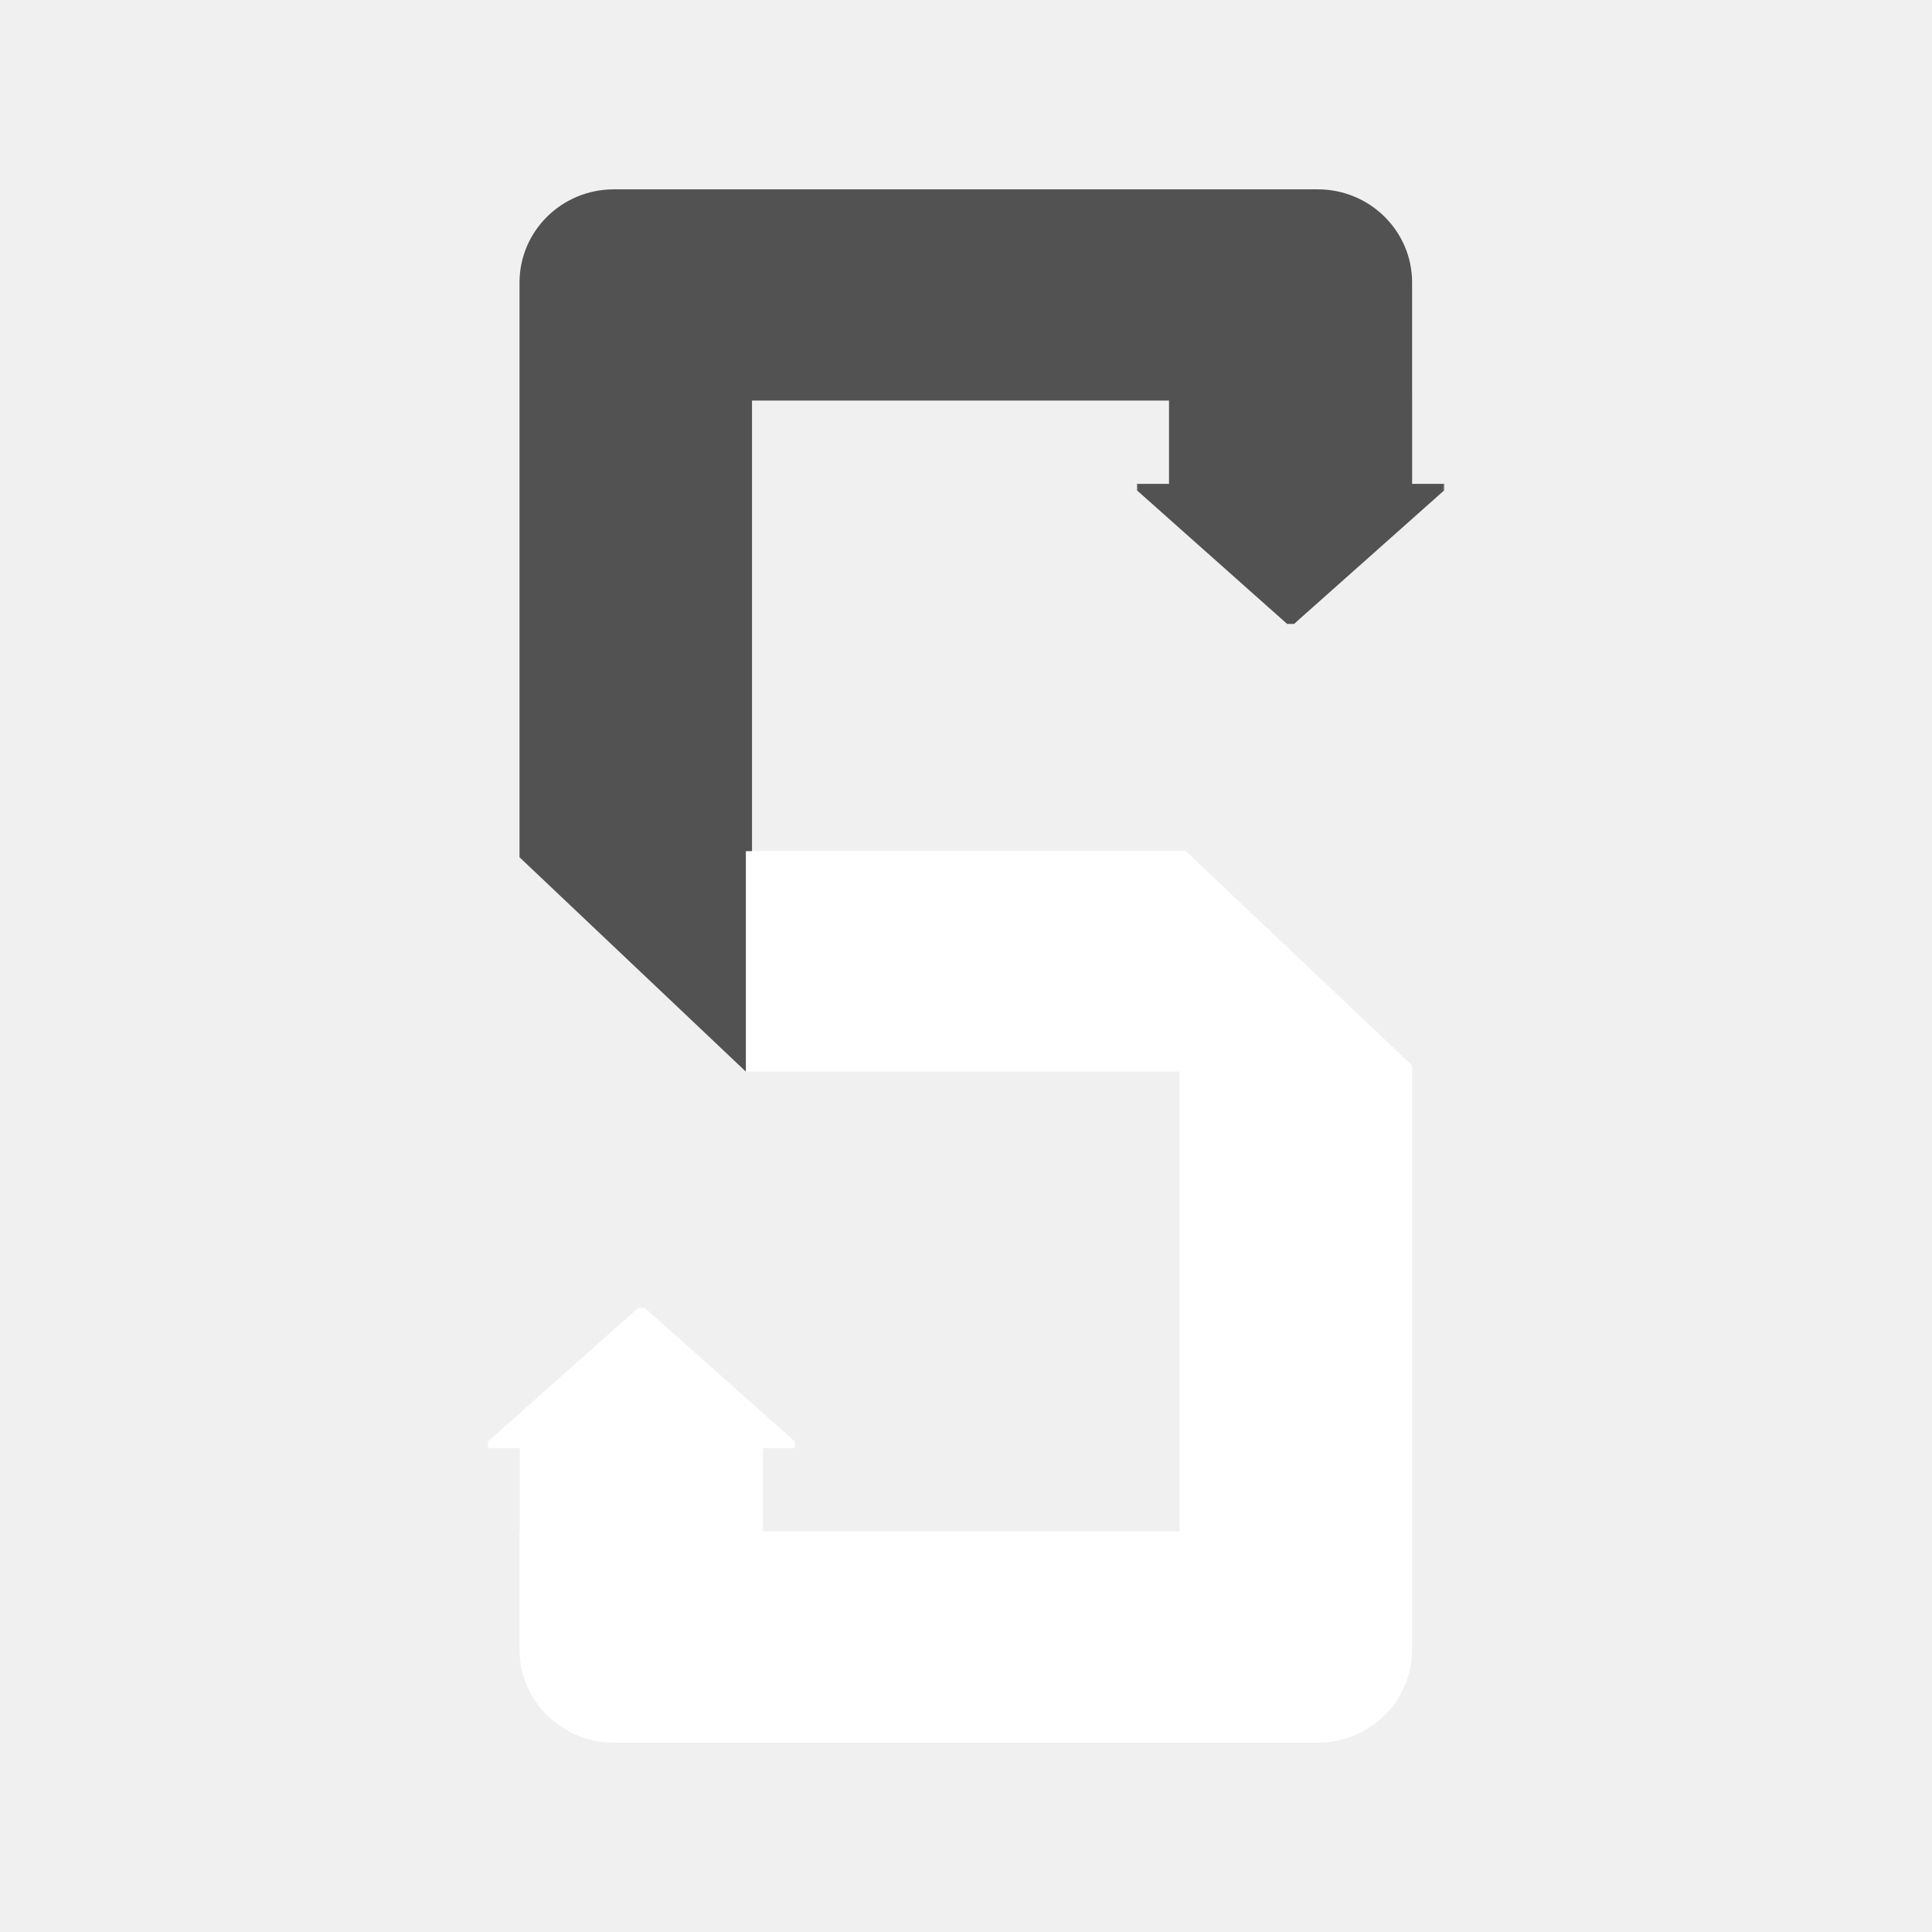
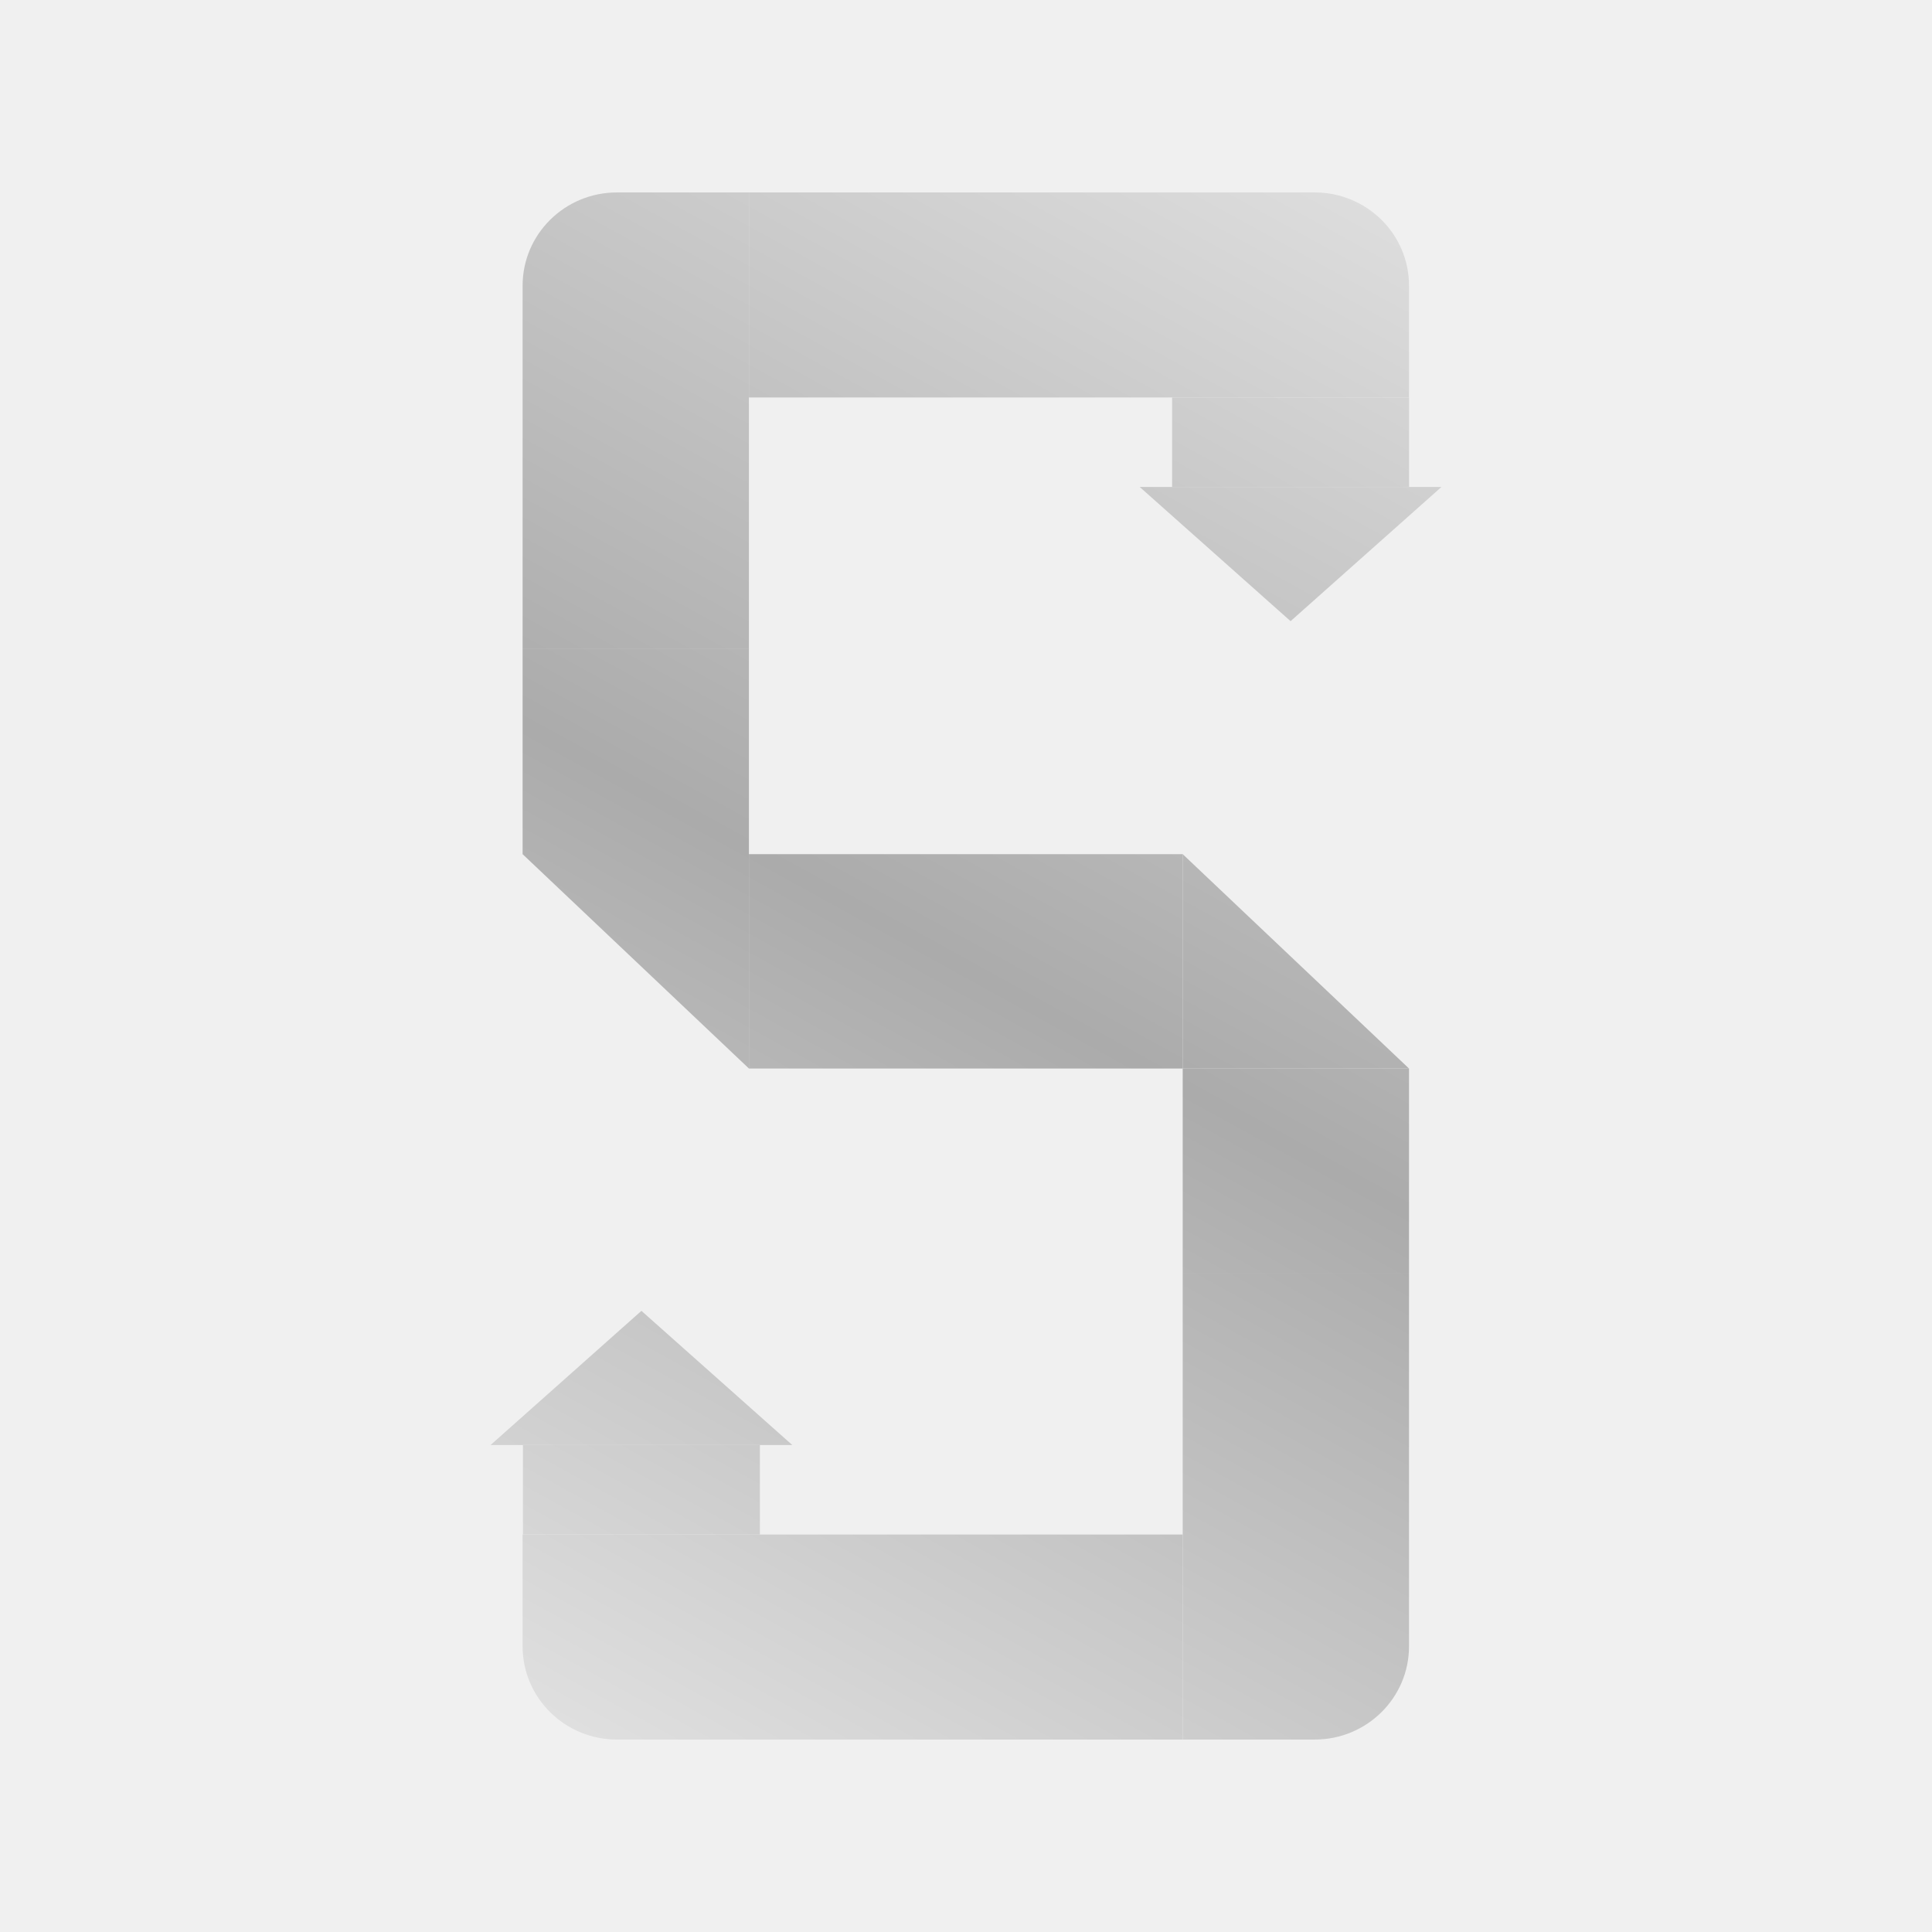
<svg xmlns="http://www.w3.org/2000/svg" width="512" height="512" viewBox="0 0 512 512" fill="none">
-   <g clip-path="url(#clip0_2049_100)">
-     <g filter="url(#seam-repair)">
-       <path d="M198.473 172.024H138.497V75.699C138.497 62.058 149.685 51 163.487 51H198.473V172.024Z" fill="#525252" style="fill:#525252;fill-opacity:1;" />
-       <path d="M313.427 337.506H373.403V436.301C373.403 449.942 362.215 461 348.413 461H313.427V337.506Z" fill="white" style="fill:white;fill-opacity:1;" />
-       <path d="M313.427 337.506V283.169H373.403V337.506H313.427Z" fill="white" style="fill:white;fill-opacity:1;" />
-       <path d="M373.403 283.169H313.427V226.361L373.403 283.169Z" fill="white" style="fill:white;fill-opacity:1;" />
-       <path d="M143.495 228.831L138.497 226.361V172.024H198.473V228.831H143.495Z" fill="#525252" style="fill:#525252;fill-opacity:1;" />
-       <path d="M198.473 226.361V283.169L138.497 226.361L198.473 226.361Z" fill="#525252" style="fill:#525252;fill-opacity:1;" />
-       <path d="M198.473 226.361H313.427V283.169H198.473V226.361Z" fill="white" style="fill:white;fill-opacity:1;" />
-       <path d="M138.589 382.952H201.38V406.663H138.589V382.952Z" fill="white" style="fill:white;fill-opacity:1;" />
-       <path d="M169.984 347.386L209.968 382.952H130L169.984 347.386Z" fill="white" style="fill:white;fill-opacity:1;" />
-       <path d="M310.62 105.337H373.411V129.048H310.62V105.337Z" fill="#525252" style="fill:#525252;fill-opacity:1;" />
-       <path d="M342.016 164.614L302.032 129.048H382L342.016 164.614Z" fill="#525252" style="fill:#525252;fill-opacity:1;" />
-       <path d="M198.473 105.337V51H348.413C362.215 51 373.403 62.058 373.403 75.699V105.337H198.473Z" fill="#525252" style="fill:#525252;fill-opacity:1;" />
-       <path d="M313.427 461V406.663H138.497V436.301C138.497 449.942 149.685 461 163.487 461H313.427Z" fill="white" style="fill:white;fill-opacity:1;" />
-     </g>
-   </g>
+   <path d="M198.473 172.024H138.497V75.699C138.497 62.058 149.685 51 163.487 51H198.473V172.024Z" fill="url(#paint0_linear_2057_2)" />
+   <path d="M143.495 228.831L138.497 226.361V172.024H198.473V228.831H143.495Z" fill="url(#paint1_linear_2057_2)" />
+   <path d="M198.473 226.361V283.169L138.497 226.361L198.473 226.361Z" fill="url(#paint2_linear_2057_2)" />
+   <path d="M310.62 105.337H373.411V129.048H310.62V105.337Z" fill="url(#paint3_linear_2057_2)" />
+   <path d="M342.016 164.614L302.032 129.048H382L342.016 164.614Z" fill="url(#paint4_linear_2057_2)" />
+   <path d="M198.473 105.337L198.473 51H348.413C362.215 51 373.403 62.058 373.403 75.699V105.337H198.473Z" fill="url(#paint5_linear_2057_2)" />
+   <path d="M313.427 337.506H373.403V436.301C373.403 449.942 362.215 461 348.413 461H313.427V337.506Z" fill="url(#paint6_linear_2057_2)" />
+   <path d="M313.427 337.506V283.169H373.403V337.506H313.427Z" fill="url(#paint7_linear_2057_2)" />
+   <path d="M373.403 283.169H313.427V226.361L373.403 283.169Z" fill="url(#paint8_linear_2057_2)" />
+   <path d="M198.473 226.361H313.427V283.169H198.473V226.361Z" fill="url(#paint9_linear_2057_2)" />
+   <path d="M138.589 382.952H201.38V406.663H138.589V382.952Z" fill="url(#paint10_linear_2057_2)" />
+   <path d="M169.984 347.386L209.968 382.952H130L169.984 347.386Z" fill="url(#paint11_linear_2057_2)" />
+   <path d="M313.427 461L313.427 406.663H138.497V436.301C138.497 449.942 149.685 461 163.487 461H313.427Z" fill="url(#paint12_linear_2057_2)" />
  <defs>
-     <filter id="seam-repair" x="-2" y="-2" width="516" height="516" filterUnits="userSpaceOnUse" color-interpolation-filters="sRGB">
-       <feMorphology in="SourceGraphic" operator="dilate" radius="0.8" />
-     </filter>
-     <clipPath id="clip0_2049_100">
-       <rect width="512" height="512" fill="white" style="fill:white;fill-opacity:1;" />
-     </clipPath>
+     <linearGradient id="paint0_linear_2057_2" x1="444" y1="-80" x2="81.5" y2="578.5" gradientUnits="userSpaceOnUse">
+       <stop stop-color="white" style="stop-color:white;stop-opacity:1;" />
+       <stop offset="0.513" stop-color="#ABABAB" style="stop-color:#ABABAB;stop-color:color(display-p3 0.671 0.671 0.671);stop-opacity:1;" />
+       <stop offset="1" stop-color="white" style="stop-color:white;stop-opacity:1;" />
+     </linearGradient>
+     <linearGradient id="paint1_linear_2057_2" x1="444" y1="-80" x2="81.5" y2="578.5" gradientUnits="userSpaceOnUse">
+       <stop stop-color="white" style="stop-color:white;stop-opacity:1;" />
+       <stop offset="0.513" stop-color="#ABABAB" style="stop-color:#ABABAB;stop-color:color(display-p3 0.671 0.671 0.671);stop-opacity:1;" />
+       <stop offset="1" stop-color="white" style="stop-color:white;stop-opacity:1;" />
+     </linearGradient>
+     <linearGradient id="paint2_linear_2057_2" x1="444" y1="-80" x2="81.5" y2="578.5" gradientUnits="userSpaceOnUse">
+       <stop stop-color="white" style="stop-color:white;stop-opacity:1;" />
+       <stop offset="0.513" stop-color="#ABABAB" style="stop-color:#ABABAB;stop-color:color(display-p3 0.671 0.671 0.671);stop-opacity:1;" />
+       <stop offset="1" stop-color="white" style="stop-color:white;stop-opacity:1;" />
+     </linearGradient>
+     <linearGradient id="paint3_linear_2057_2" x1="444" y1="-80" x2="81.5" y2="578.5" gradientUnits="userSpaceOnUse">
+       <stop stop-color="white" style="stop-color:white;stop-opacity:1;" />
+       <stop offset="0.513" stop-color="#ABABAB" style="stop-color:#ABABAB;stop-color:color(display-p3 0.671 0.671 0.671);stop-opacity:1;" />
+       <stop offset="1" stop-color="white" style="stop-color:white;stop-opacity:1;" />
+     </linearGradient>
+     <linearGradient id="paint4_linear_2057_2" x1="444" y1="-80" x2="81.5" y2="578.5" gradientUnits="userSpaceOnUse">
+       <stop stop-color="white" style="stop-color:white;stop-opacity:1;" />
+       <stop offset="0.513" stop-color="#ABABAB" style="stop-color:#ABABAB;stop-color:color(display-p3 0.671 0.671 0.671);stop-opacity:1;" />
+       <stop offset="1" stop-color="white" style="stop-color:white;stop-opacity:1;" />
+     </linearGradient>
+     <linearGradient id="paint5_linear_2057_2" x1="444" y1="-80" x2="81.5" y2="578.5" gradientUnits="userSpaceOnUse">
+       <stop stop-color="white" style="stop-color:white;stop-opacity:1;" />
+       <stop offset="0.513" stop-color="#ABABAB" style="stop-color:#ABABAB;stop-color:color(display-p3 0.671 0.671 0.671);stop-opacity:1;" />
+       <stop offset="1" stop-color="white" style="stop-color:white;stop-opacity:1;" />
+     </linearGradient>
+     <linearGradient id="paint6_linear_2057_2" x1="444" y1="-80" x2="81.5" y2="578.5" gradientUnits="userSpaceOnUse">
+       <stop stop-color="white" style="stop-color:white;stop-opacity:1;" />
+       <stop offset="0.513" stop-color="#ABABAB" style="stop-color:#ABABAB;stop-color:color(display-p3 0.671 0.671 0.671);stop-opacity:1;" />
+       <stop offset="1" stop-color="white" style="stop-color:white;stop-opacity:1;" />
+     </linearGradient>
+     <linearGradient id="paint7_linear_2057_2" x1="444" y1="-80" x2="81.5" y2="578.5" gradientUnits="userSpaceOnUse">
+       <stop stop-color="white" style="stop-color:white;stop-opacity:1;" />
+       <stop offset="0.513" stop-color="#ABABAB" style="stop-color:#ABABAB;stop-color:color(display-p3 0.671 0.671 0.671);stop-opacity:1;" />
+       <stop offset="1" stop-color="white" style="stop-color:white;stop-opacity:1;" />
+     </linearGradient>
+     <linearGradient id="paint8_linear_2057_2" x1="444" y1="-80" x2="81.5" y2="578.5" gradientUnits="userSpaceOnUse">
+       <stop stop-color="white" style="stop-color:white;stop-opacity:1;" />
+       <stop offset="0.513" stop-color="#ABABAB" style="stop-color:#ABABAB;stop-color:color(display-p3 0.671 0.671 0.671);stop-opacity:1;" />
+       <stop offset="1" stop-color="white" style="stop-color:white;stop-opacity:1;" />
+     </linearGradient>
+     <linearGradient id="paint9_linear_2057_2" x1="444" y1="-80" x2="81.5" y2="578.5" gradientUnits="userSpaceOnUse">
+       <stop stop-color="white" style="stop-color:white;stop-opacity:1;" />
+       <stop offset="0.513" stop-color="#ABABAB" style="stop-color:#ABABAB;stop-color:color(display-p3 0.671 0.671 0.671);stop-opacity:1;" />
+       <stop offset="1" stop-color="white" style="stop-color:white;stop-opacity:1;" />
+     </linearGradient>
+     <linearGradient id="paint10_linear_2057_2" x1="444" y1="-80" x2="81.5" y2="578.5" gradientUnits="userSpaceOnUse">
+       <stop stop-color="white" style="stop-color:white;stop-opacity:1;" />
+       <stop offset="0.513" stop-color="#ABABAB" style="stop-color:#ABABAB;stop-color:color(display-p3 0.671 0.671 0.671);stop-opacity:1;" />
+       <stop offset="1" stop-color="white" style="stop-color:white;stop-opacity:1;" />
+     </linearGradient>
+     <linearGradient id="paint11_linear_2057_2" x1="444" y1="-80" x2="81.5" y2="578.5" gradientUnits="userSpaceOnUse">
+       <stop stop-color="white" style="stop-color:white;stop-opacity:1;" />
+       <stop offset="0.513" stop-color="#ABABAB" style="stop-color:#ABABAB;stop-color:color(display-p3 0.671 0.671 0.671);stop-opacity:1;" />
+       <stop offset="1" stop-color="white" style="stop-color:white;stop-opacity:1;" />
+     </linearGradient>
+     <linearGradient id="paint12_linear_2057_2" x1="444" y1="-80" x2="81.5" y2="578.5" gradientUnits="userSpaceOnUse">
+       <stop stop-color="white" style="stop-color:white;stop-opacity:1;" />
+       <stop offset="0.513" stop-color="#ABABAB" style="stop-color:#ABABAB;stop-color:color(display-p3 0.671 0.671 0.671);stop-opacity:1;" />
+       <stop offset="1" stop-color="white" style="stop-color:white;stop-opacity:1;" />
+     </linearGradient>
  </defs>
</svg>
